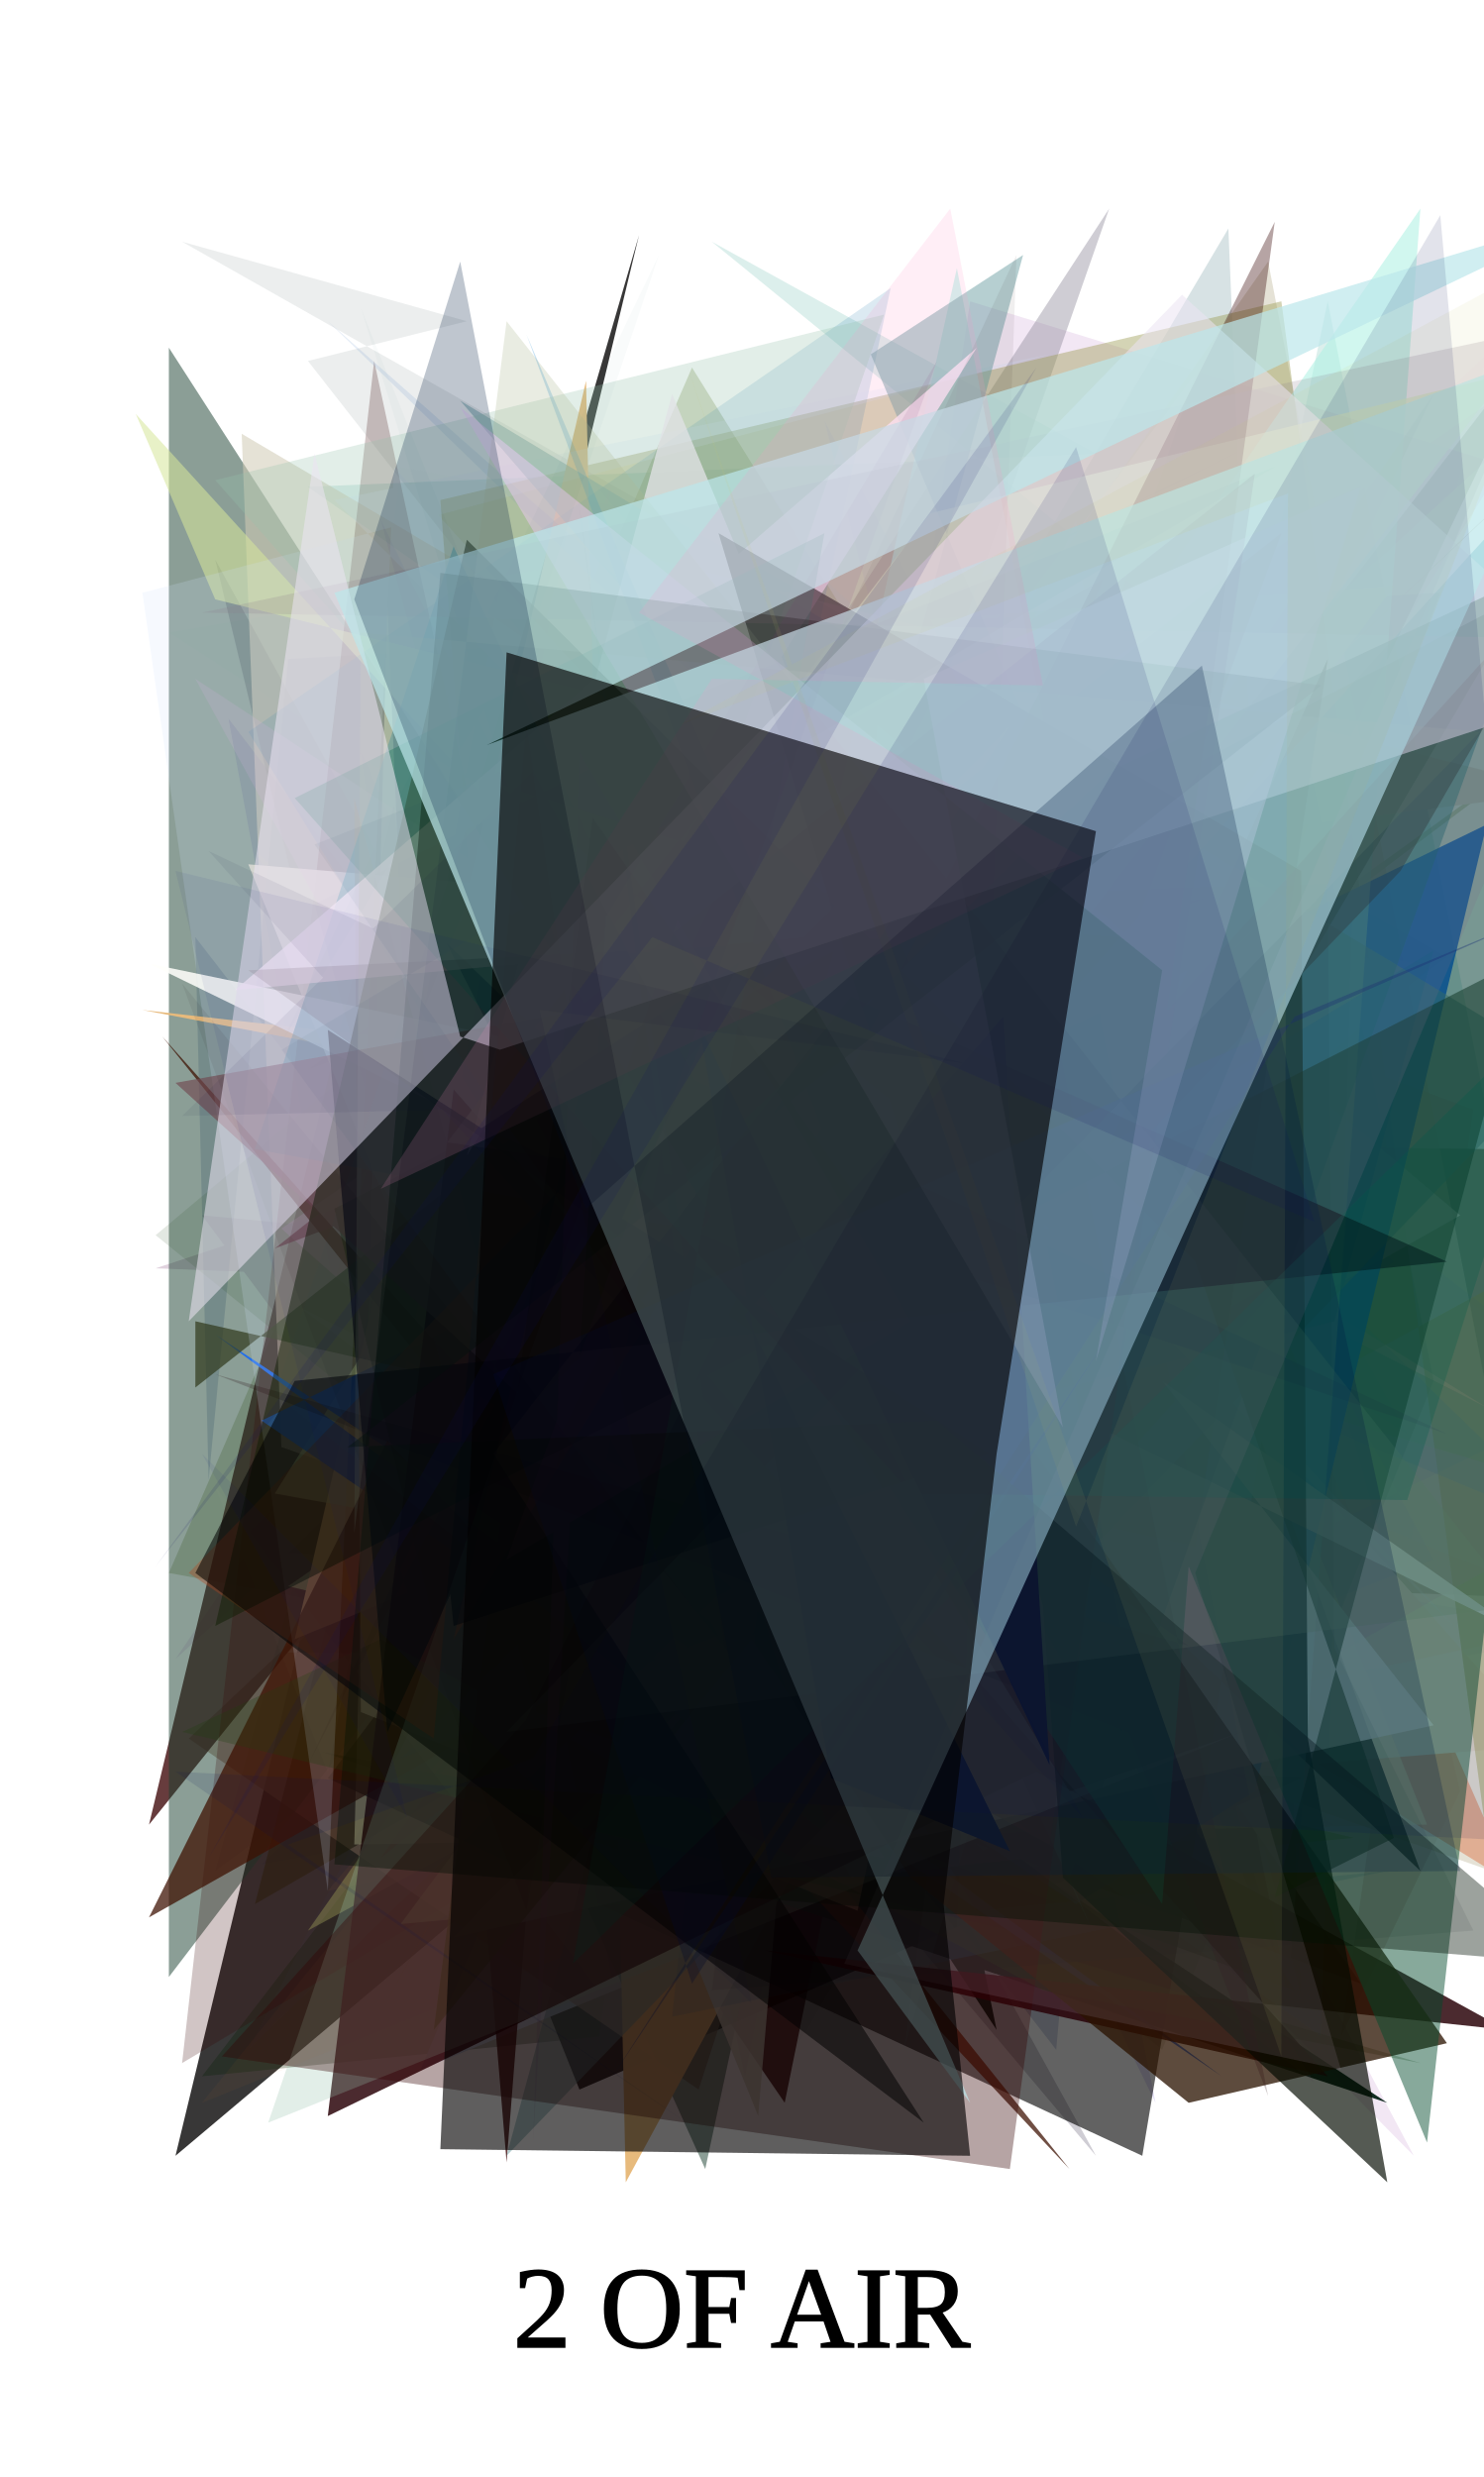
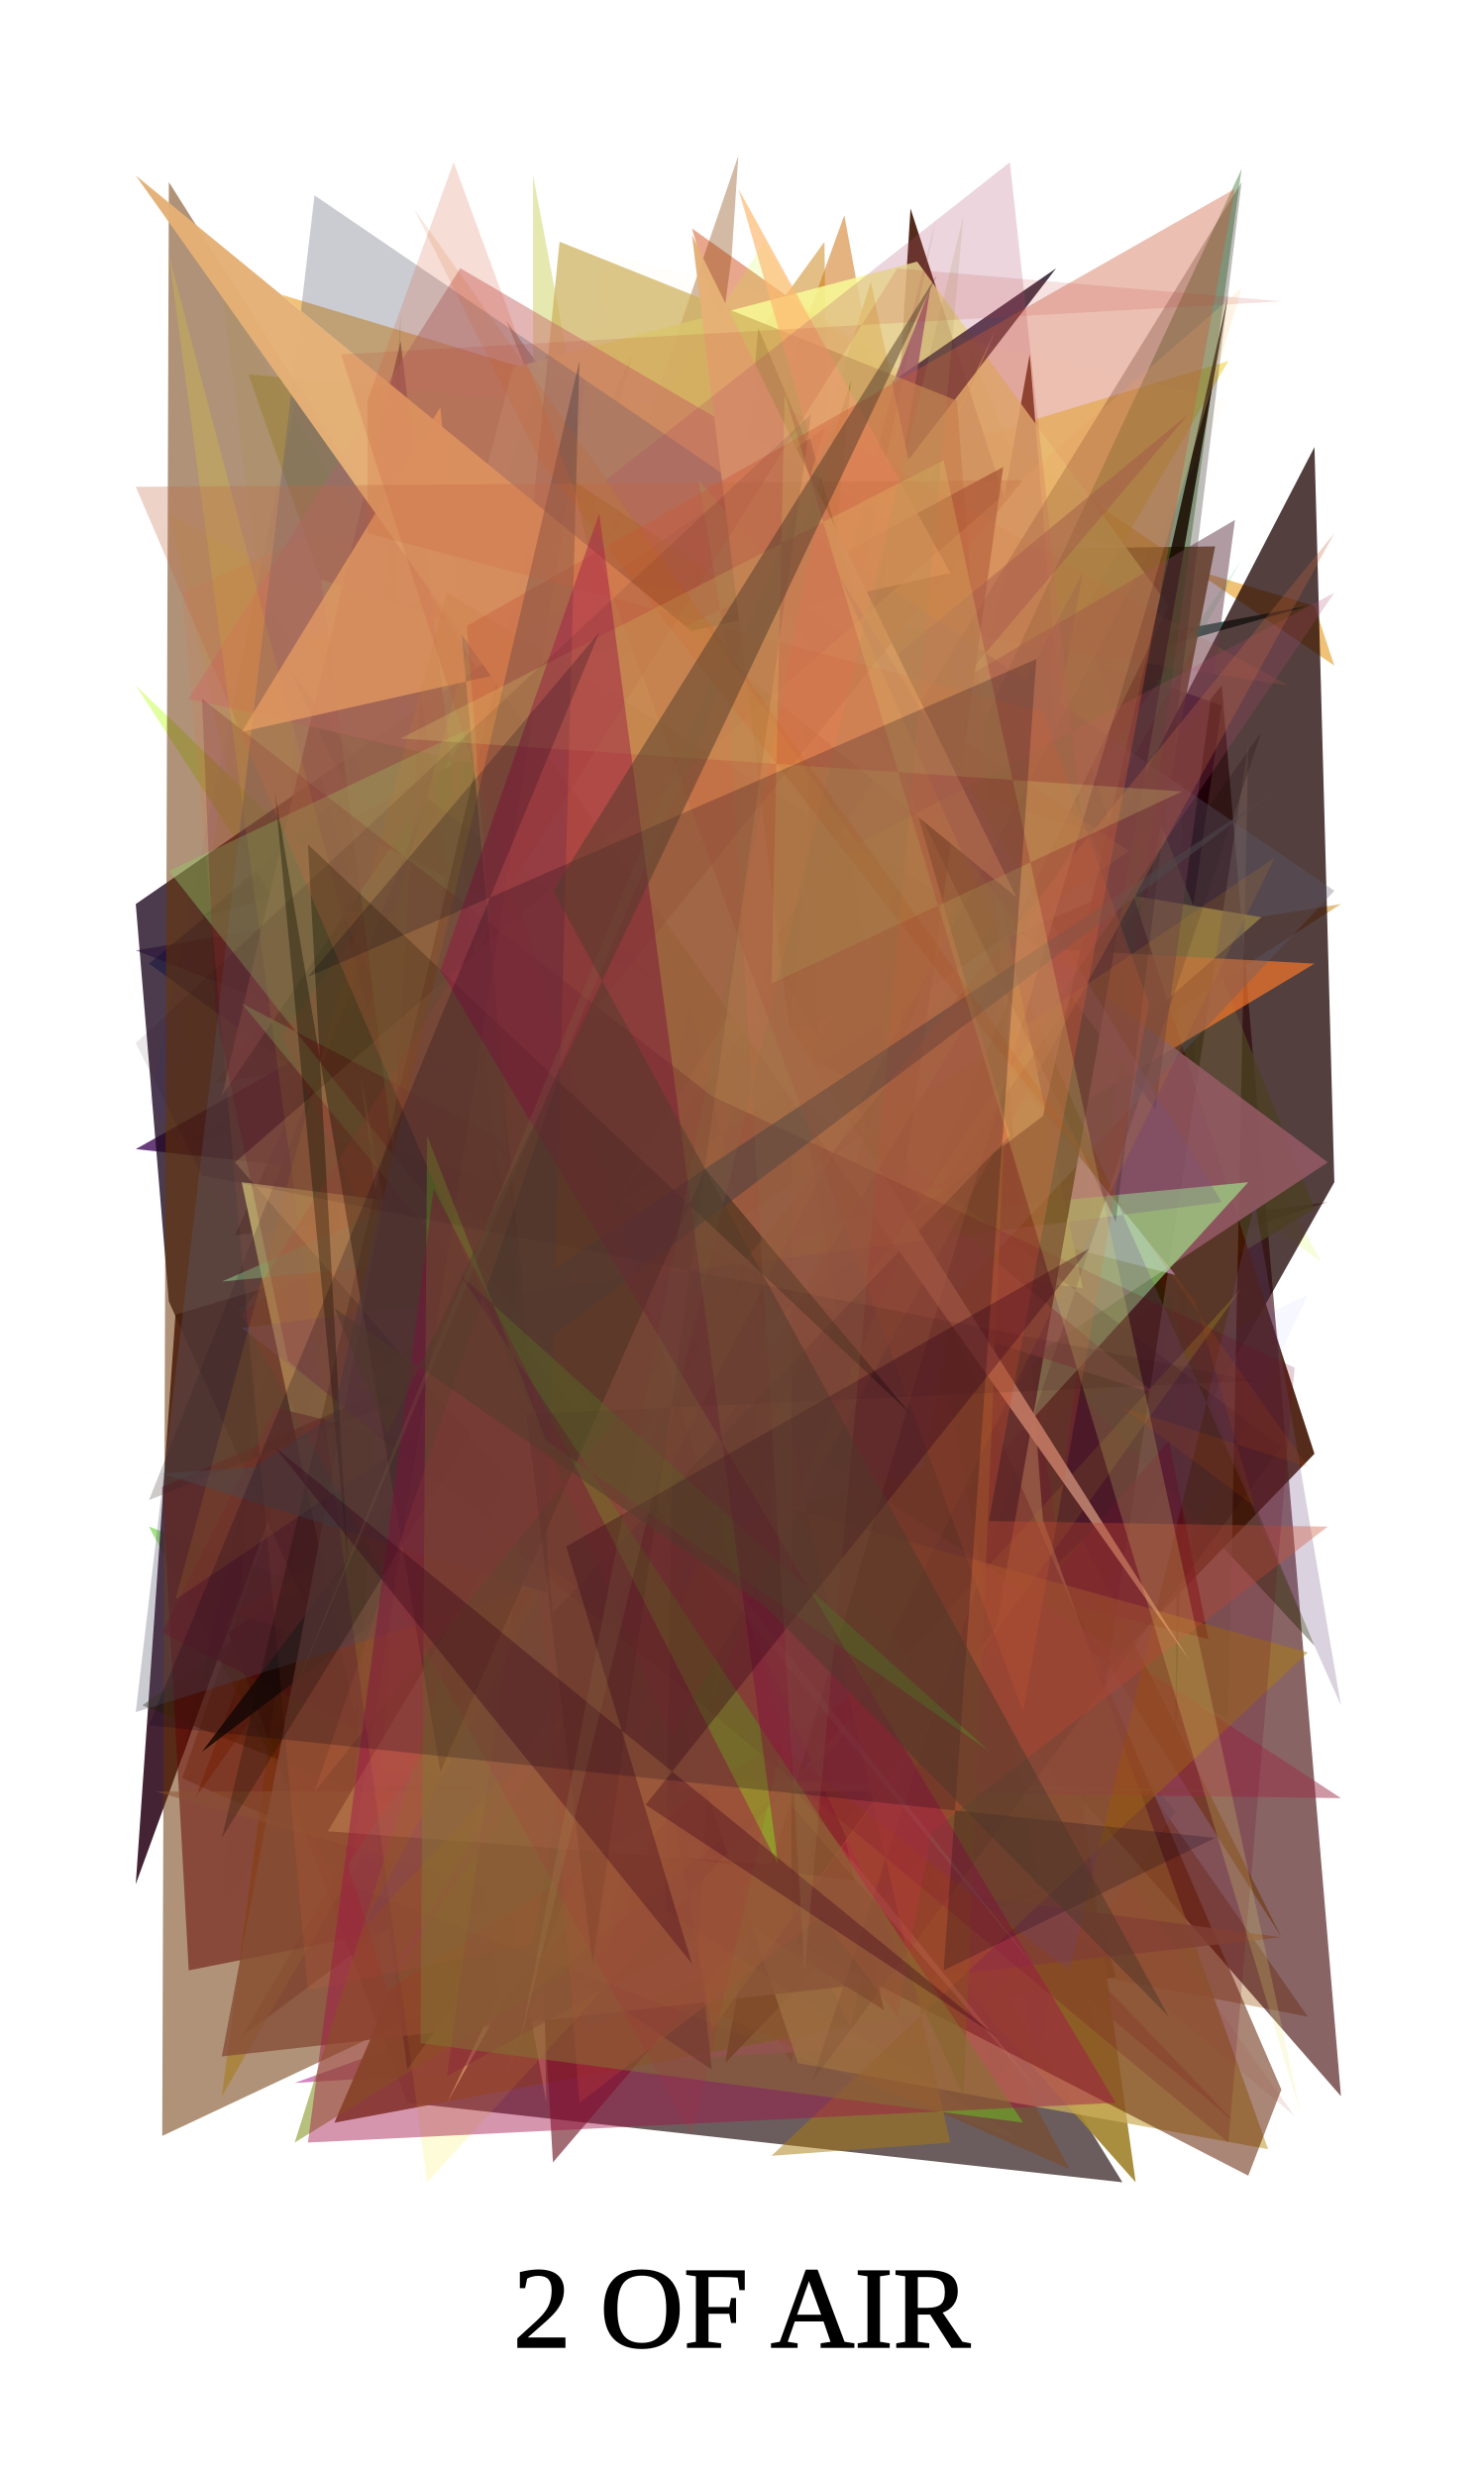
<svg xmlns="http://www.w3.org/2000/svg" width="896" height="1496" viewBox="0 -1400 896 1496" style="font-size:70;font-family:Poor Richard, Times New Roman;stroke:black;stroke-width:1;fill:none">
  <defs>
</defs>
-   <path d="M302,-378 L218,-946 L406,-510 L966,-414 L158,-274 L754,-854 Z" stroke-width="0" fill="#989cec" fill-opacity="0.173" />
-   <path d="M698,-130 L670,-270 L138,-966 L226,-490 L386,-506 L230,-1086 Z" stroke-width="0" fill="#a59ae2" fill-opacity="0.302" />
-   <path d="M326,-210 L478,-158 L830,-774 L566,-382 L514,-882 L234,-262 Z" stroke-width="0" fill="#dee0df" fill-opacity="0.153" />
-   <path d="M154,-802 L602,-574 L142,-250 L242,-1118 L838,-1010 L122,-802 Z" stroke-width="0" fill="#f2ebeb" fill-opacity="0.016" />
-   <path d="M186,-1106 L926,-586 L802,-1218 L754,-990 L430,-1254 L662,-1126 Z" stroke-width="0" fill="#088e7d" fill-opacity="0.141" />
-   <path d="M578,-702 L390,-142 L766,-1054 L646,-666 L474,-670 L926,-430 Z" stroke-width="0" fill="#c8f1a6" fill-opacity="0.055" />
-   <path d="M670,-514 L638,-162 L118,-834 L126,-506 L174,-1002 L870,-1042 Z" stroke-width="0" fill="#0f317a" fill-opacity="0.18" />
-   <path d="M130,-386 L370,-1110 L234,-406 L746,-514 L898,-1186 L150,-474 Z" stroke-width="0" fill="#e8b3d2" fill-opacity="0.035" />
-   <path d="M486,-1106 L478,-1082 L102,-1018 L850,-534 L562,-1046 L658,-982 Z" stroke-width="0" fill="#c6f4e9" fill-opacity="0.09" />
-   <path d="M858,-422 L490,-858 L498,-874 L890,-730 L810,-170 L882,-318 Z" stroke-width="0" fill="#710807" fill-opacity="0.118" />
-   <path d="M182,-558 L350,-138 L786,-326 L410,-354 L106,-98 L386,-1258 Z" stroke-width="0" fill="#020000" fill-opacity="0.784" />
-   <path d="M406,-682 L174,-462 L958,-434 L926,-282 L902,-706 L530,-710 Z" stroke-width="0" fill="#8b9381" fill-opacity="0.969" />
-   <path d="M574,-978 L722,-1174 L490,-490 L678,-630 L786,-194 L742,-1262 Z" stroke-width="0" fill="#87a9ad" fill-opacity="0.329" />
-   <path d="M514,-738 L586,-1218 L898,-1122 L106,-398 L290,-670 L854,-98 Z" stroke-width="0" fill="#bb7cc6" fill-opacity="0.18" />
-   <path d="M574,-714 L898,-550 L250,-950 L470,-698 L378,-858 L930,-330 Z" stroke-width="0" fill="#ffbab7" fill-opacity="0.961" />
-   <path d="M330,-302 L670,-1274 L234,-606 L662,-98 L130,-1062 L214,-714 Z" stroke-width="0" fill="#898596" fill-opacity="0.404" />
-   <path d="M762,-914 L410,-594 L150,-518 L802,-1090 L682,-262 L742,-446 Z" stroke-width="0" fill="#366017" fill-opacity="0.0" />
-   <path d="M630,-910 L914,-262 L266,-662 L458,-1010 L586,-834 L222,-170 Z" stroke-width="0" fill="#eb410a" fill-opacity="0.62" />
-   <path d="M762,-626 L418,-1178 L102,-450 L210,-430 L978,-982 L722,-790 Z" stroke-width="0" fill="#93a46a" fill-opacity="0.388" />
-   <path d="M934,-1202 L658,-626 L774,-210 L470,-966 L362,-170 L122,-146 Z" stroke-width="0" fill="#011d00" fill-opacity="0.275" />
-   <path d="M706,-574 L514,-430 L258,-402 L450,-230 L254,-150 L650,-1086 Z" stroke-width="0" fill="#d1e1f3" fill-opacity="0.965" />
-   <path d="M422,-138 L114,-350 L934,-1122 L174,-402 L854,-398 L694,-978 Z" stroke-width="0" fill="#b99a89" fill-opacity="0.729" />
-   <path d="M90,-298 L238,-914 L306,-94 L326,-346 L474,-130 L650,-994 Z" stroke-width="0" fill="#390002" fill-opacity="0.765" />
-   <path d="M94,-634 L710,-610 L122,-666 L330,-386 L866,-1162 L710,-838 Z" stroke-width="0" fill="#681e5a" fill-opacity="0.2" />
-   <path d="M150,-702 L334,-510 L102,-206 L102,-1190 L522,-538 L426,-90 Z" stroke-width="0" fill="#183f2e" fill-opacity="0.502" />
-   <path d="M934,-346 L634,-322 L234,-734 L366,-1070 L946,-922 L478,-862 Z" stroke-width="0" fill="#f1e7e4" fill-opacity="0.996" />
-   <path d="M434,-442 L230,-278 L622,-826 L262,-546 L430,-918 L666,-1050 Z" stroke-width="0" fill="#ab0949" fill-opacity="0.957" />
-   <path d="M958,-250 L170,-526 L146,-1138 L302,-1046 L190,-422 L766,-1242 Z" stroke-width="0" fill="#d1cbb5" fill-opacity="0.557" />
-   <path d="M130,-270 L330,-998 L186,-1182 L282,-1206 L110,-1254 L874,-822 Z" stroke-width="0" fill="#061d26" fill-opacity="0.078" />
-   <path d="M210,-554 L510,-462 L450,-146 L226,-1182 L110,-154 L686,-498 Z" stroke-width="0" fill="#360000" fill-opacity="0.227" />
-   <path d="M766,-926 L122,-130 L566,-310 L446,-638 L970,-422 L198,-258 Z" stroke-width="0" fill="#f18d38" fill-opacity="0.047" />
-   <path d="M186,-754 L366,-882 L94,-654 L702,-162 L866,-566 L782,-982 Z" stroke-width="0" fill="#1b4913" fill-opacity="0.122" />
-   <path d="M242,-238 L842,-1046 L562,-1026 L666,-782 L174,-442 L818,-290 Z" stroke-width="0" fill="#b8e38c" fill-opacity="0.698" />
-   <path d="M966,-658 L186,-234 L318,-422 L266,-1098 L774,-1218 L914,-170 Z" stroke-width="0" fill="#9b9c54" fill-opacity="0.431" />
-   <path d="M454,-898 L602,-174 L474,-370 L838,-130 L194,-342 L554,-274 Z" stroke-width="0" fill="#011f12" fill-opacity="0.929" />
-   <path d="M170,-658 L594,-282 L974,-494 L290,-694 L510,-478 L954,-1194 Z" stroke-width="0" fill="#d693c8" fill-opacity="0.192" />
-   <path d="M170,-214 L302,-290 L354,-674 L762,-490 L558,-794 L578,-1214 Z" stroke-width="0" fill="#e793dd" fill-opacity="0.0" />
-   <path d="M790,-338 L270,-702 L154,-250 L362,-370 L822,-202 L614,-502 Z" stroke-width="0" fill="#2d1e11" fill-opacity="0.635" />
-   <path d="M378,-82 L722,-718 L86,-790 L782,-658 L178,-410 L354,-1170 Z" stroke-width="0" fill="#e7ba7c" fill-opacity="0.996" />
-   <path d="M130,-1038 L454,-958 L166,-498 L474,-442 L810,-350 L82,-1150 Z" stroke-width="0" fill="#d6e59b" fill-opacity="0.557" />
-   <path d="M370,-374 L690,-730 L862,-298 L214,-286 L234,-1034 L250,-662 Z" stroke-width="0" fill="#f2ecbf" fill-opacity="0.529" />
-   <path d="M602,-734 L194,-690 L858,-1010 L270,-782 L154,-886 L450,-330 Z" stroke-width="0" fill="#f5e191" fill-opacity="0.031" />
-   <path d="M198,-1206 L954,-474 L222,-778 L726,-454 L262,-238 L842,-638 Z" stroke-width="0" fill="#4b82c5" fill-opacity="0.133" />
-   <path d="M318,-242 L966,-558 L382,-1006 L630,-618 L498,-1146 L866,-458 Z" stroke-width="0" fill="#051bf3" fill-opacity="0.031" />
-   <path d="M882,-666 L346,-362 L866,-818 L150,-878 L458,-122 L530,-962 Z" stroke-width="0" fill="#dcd9ca" fill-opacity="0.871" />
-   <path d="M158,-542 L738,-146 L130,-594 L650,-250 L758,-318 L898,-902 Z" stroke-width="0" fill="#1266f5" fill-opacity="0.863" />
-   <path d="M270,-830 L394,-586 L198,-326 L690,-98 L762,-530 L858,-270 Z" stroke-width="0" fill="#000000" fill-opacity="0.616" />
-   <path d="M502,-322 L98,-774 L646,-90 L234,-530 L90,-242 L778,-630 Z" stroke-width="0" fill="#3e1102" fill-opacity="0.737" />
-   <path d="M838,-270 L590,-246 L150,-958 L538,-1226 L494,-1018 L406,-182 Z" stroke-width="0" fill="#1977a8" fill-opacity="0.149" />
-   <path d="M246,-530 L486,-1062 L742,-818 L546,-162 L642,-870 L530,-914 Z" stroke-width="0" fill="#8dcaf5" fill-opacity="0.055" />
-   <path d="M438,-610 L542,-778 L306,-478 L858,-1274 L778,-194 L578,-1238 Z" stroke-width="0" fill="#aef0e2" fill-opacity="0.569" />
-   <path d="M182,-610 L806,-298 L514,-266 L118,-990 L398,-806 L794,-142 Z" stroke-width="0" fill="#efb0ed" fill-opacity="0.141" />
-   <path d="M118,-602 L118,-562 L774,-1078 L482,-290 L802,-1002 L722,-466 Z" stroke-width="0" fill="#2f381b" fill-opacity="0.69" />
-   <path d="M362,-630 L330,-486 L214,-918 L218,-366 L518,-246 L566,-474 Z" stroke-width="0" fill="#a28368" fill-opacity="0.569" />
-   <path d="M202,-1098 L878,-418 L238,-1118 L198,-258 L86,-1042 L634,-1186 Z" stroke-width="0" fill="#d4e3fa" fill-opacity="0.192" />
-   <path d="M922,-1042 L202,-670 L270,-386 L782,-198 L370,-866 L454,-250 Z" stroke-width="0" fill="#102c08" fill-opacity="0.349" />
-   <path d="M90,-818 L726,-686 L274,-230 L866,-358 L702,-566 L918,-414 Z" stroke-width="0" fill="#fffefb" fill-opacity="0.859" />
-   <path d="M786,-570 L278,-1158 L942,-758 L306,-98 L618,-1246 L526,-1186 Z" stroke-width="0" fill="#6ea0a3" fill-opacity="0.502" />
-   <path d="M658,-238 L646,-266 L962,-1146 L502,-642 L154,-706 L274,-1070 Z" stroke-width="0" fill="#2386a1" fill-opacity="0.42" />
-   <path d="M462,-222 L802,-146 L274,-742 L198,-122 L626,-330 L910,-174 Z" stroke-width="0" fill="#280106" fill-opacity="0.835" />
-   <path d="M230,-410 L630,-198 L858,-154 L614,-226 L610,-234 L110,-354 Z" stroke-width="0" fill="#1d3f0f" fill-opacity="0.259" />
-   <path d="M282,-702 L590,-1190 L142,-802 L618,-846 L586,-730 L406,-1162 Z" stroke-width="0" fill="#fdedfb" fill-opacity="0.765" />
-   <path d="M374,-182 L130,-502 L198,-330 L350,-1118 L714,-698 L246,-854 Z" stroke-width="0" fill="#fffcdc" fill-opacity="0.012" />
-   <path d="M910,-1174 L562,-1090 L270,-710 L634,-658 L302,-926 L638,-822 Z" stroke-width="0" fill="#e6ffcc" fill-opacity="0.584" />
-   <path d="M582,-314 L106,-746 L730,-858 L166,-646 L758,-1114 L634,-286 Z" stroke-width="0" fill="#724a52" fill-opacity="0.655" />
-   <path d="M626,-682 L866,-826 L806,-602 L562,-542 L318,-1198 L698,-306 Z" stroke-width="0" fill="#017ccd" fill-opacity="0.227" />
-   <path d="M454,-410 L262,-174 L358,-906 L874,-166 L718,-130 L550,-266 Z" stroke-width="0" fill="#2a1300" fill-opacity="0.761" />
-   <path d="M670,-666 L346,-286 L190,-854 L754,-1130 L602,-1054 L150,-162 Z" stroke-width="0" fill="#48447e" fill-opacity="0.035" />
-   <path d="M510,-858 L802,-866 L806,-398 L770,-478 L890,-234 L430,-198 Z" stroke-width="0" fill="#000917" fill-opacity="0.075" />
-   <path d="M646,-318 L222,-1006 L130,-1110 L534,-1210 L162,-118 L750,-354 Z" stroke-width="0" fill="#98c2ab" fill-opacity="0.275" />
-   <path d="M786,-874 L434,-1078 L630,-430 L642,-266 L838,-82 L790,-350 Z" stroke-width="0" fill="#040b00" fill-opacity="0.675" />
-   <path d="M278,-282 L770,-1266 L610,-90 L134,-158 L962,-1074 L846,-874 Z" stroke-width="0" fill="#330000" fill-opacity="0.357" />
-   <path d="M350,-742 L318,-962 L262,-350 L114,-450 L610,-962 L274,-410 Z" stroke-width="0" fill="#b7451c" fill-opacity="0.345" />
-   <path d="M798,-170 L294,-526 L718,-934 L758,-538 L242,-338 L818,-898 Z" stroke-width="0" fill="#015f7d" fill-opacity="0.02" />
-   <path d="M150,-814 L718,-406 L130,-570 L682,-354 L766,-134 L626,-838 Z" stroke-width="0" fill="#210006" fill-opacity="0.208" />
-   <path d="M282,-1074 L130,-418 L922,-822 L770,-254 L842,-290 L722,-638 Z" stroke-width="0" fill="#0d1d02" fill-opacity="0.471" />
-   <path d="M918,-430 L306,-354 L894,-958 L218,-1018 L214,-474 L306,-1206 Z" stroke-width="0" fill="#acb892" fill-opacity="0.267" />
-   <path d="M718,-454 L702,-250 L414,-690 L670,-934 L970,-1074 L862,-106 Z" stroke-width="0" fill="#00492c" fill-opacity="0.471" />
-   <path d="M186,-334 L410,-766 L318,-246 L110,-806 L578,-234 L614,-1246 Z" stroke-width="0" fill="#110402" fill-opacity="0.063" />
-   <path d="M610,-282 L450,-606 L606,-786 L634,-334 L422,-782 L502,-326 Z" stroke-width="0" fill="#000027" fill-opacity="0.988" />
-   <path d="M446,-818 L246,-690 L274,-418 L598,-522 L198,-778 L234,-354 Z" stroke-width="0" fill="#000008" fill-opacity="0.545" />
-   <path d="M118,-450 L558,-118 L298,-522 L514,-798 L874,-638 L178,-566 Z" stroke-width="0" fill="#010000" fill-opacity="0.545" />
-   <path d="M670,-594 L418,-202 L298,-570 L926,-846 L782,-786 L370,-146 Z" stroke-width="0" fill="#001570" fill-opacity="0.302" />
-   <path d="M850,-494 L550,-498 L178,-918 L498,-1078 L346,-214 L946,-798 Z" stroke-width="0" fill="#00664b" fill-opacity="0.278" />
-   <path d="M702,-814 L278,-1154 L642,-538 L558,-990 L822,-1106 L662,-578 Z" stroke-width="0" fill="#f6cbfe" fill-opacity="0.416" />
-   <path d="M722,-450 L958,-1014 L122,-1030 L934,-1202 L510,-214 L810,-150 Z" stroke-width="0" fill="#8d7d8b" fill-opacity="0.196" />
-   <path d="M398,-1246 L166,-558 L502,-290 L218,-1214 L306,-994 L170,-770 Z" stroke-width="0" fill="#02535a" fill-opacity="0.027" />
-   <path d="M202,-274 L266,-1054 L798,-986 L210,-526 L566,-542 L950,-214 Z" stroke-width="0" fill="#001003" fill-opacity="0.388" />
-   <path d="M114,-602 L190,-1126 L278,-774 L302,-766 L974,-986 L714,-1222 Z" stroke-width="0" fill="#ebe4f3" fill-opacity="0.541" />
-   <path d="M366,-846 L566,-1182 L306,-458 L550,-602 L350,-946 L322,-106 Z" stroke-width="0" fill="#601b60" fill-opacity="0.094" />
-   <path d="M438,-402 L350,-1094 L426,-546 L190,-890 L770,-1118 L170,-766 Z" stroke-width="0" fill="#264d69" fill-opacity="0.047" />
-   <path d="M126,-886 L874,-534 L278,-730 L110,-726 L322,-934 L654,-302 Z" stroke-width="0" fill="#010541" fill-opacity="0.059" />
-   <path d="M294,-950 L962,-1198 L518,-222 L586,-130 L202,-1042 L970,-1274 Z" stroke-width="0" fill="#bce6eb" fill-opacity="0.698" />
-   <path d="M214,-1038 L354,-670 L726,-998 L882,-270 L466,-266 L278,-1242 Z" stroke-width="0" fill="#001e41" fill-opacity="0.251" />
-   <path d="M630,-986 L574,-1274 L386,-1030 L654,-882 L230,-682 L430,-990 Z" stroke-width="0" fill="#fe95c5" fill-opacity="0.157" />
-   <path d="M410,-962 L778,-1102 L774,-158 L414,-1182 L650,-478 L954,-1254 Z" stroke-width="0" fill="#ccd073" fill-opacity="0.086" />
-   <path d="M326,-790 L582,-758 L106,-874 L246,-302 L122,-522 L454,-190 Z" stroke-width="0" fill="#000384" fill-opacity="0.059" />
-   <path d="M322,-338 L174,-286 L426,-110 L106,-330 L958,-286 L870,-1270 Z" stroke-width="0" fill="#020b50" fill-opacity="0.114" />
-   <path d="M306,-1006 L266,-102 L586,-98 L570,-250 L602,-522 L662,-898 Z" stroke-width="0" fill="#020000" fill-opacity="0.631" />
-   <path d="M626,-1178 L94,-454 L394,-834 L794,-662 L650,-1130 L126,-278 Z" stroke-width="0" fill="#09095e" fill-opacity="0.118" />
+   <path d="M218,-1038 L470,-362 L182,-854 L282,-678 L786,-842 L342,-430 Z" stroke-width="0" fill="#d8e5fc" fill-opacity="0.137" />
+   <path d="M118,-314 L330,-878 L626,-1114 L418,-1262 L646,-458 L338,-626 Z" stroke-width="0" fill="#cc3a00" fill-opacity="0.447" />
+   <path d="M594,-814 L510,-1270 L458,-1126 L530,-686 L318,-842 L114,-710 Z" stroke-width="0" fill="#c96800" fill-opacity="0.502" />
+   <path d="M250,-214 L622,-314 L710,-878 L482,-210 L510,-1058 L566,-594 Z" stroke-width="0" fill="#671e51" fill-opacity="0.78" />
+   <path d="M802,-674 L554,-594 L306,-1206 L574,-838 L210,-874 L338,-614 Z" stroke-width="0" fill="#8e725f" fill-opacity="0.647" />
+   <path d="M234,-418 L306,-566 L650,-694 L410,-562 L514,-562 L134,-1226 Z" stroke-width="0" fill="#e8fd72" fill-opacity="0.106" />
+   <path d="M462,-1254 L98,-698 L154,-1046 L446,-610 L234,-1046 L798,-638 Z" stroke-width="0" fill="#c3f90d" fill-opacity="0.153" />
+   <path d="M666,-154 L254,-474 L286,-326 L398,-258 L790,-182 L586,-474 Z" stroke-width="0" fill="#ac7233" fill-opacity="0.435" />
+   <path d="M222,-858 L242,-1210 L230,-214 L90,-478 L598,-286 L330,-1186 Z" stroke-width="0" fill="#56cb21" fill-opacity="0.549" />
+   <path d="M418,-914 L102,-1090 L294,-242 L498,-894 L382,-1210 L582,-450 Z" stroke-width="0" fill="#fdfed4" fill-opacity="0.655" />
+   <path d="M598,-138 L510,-990 L570,-814 L222,-794 L278,-818 L710,-306 Z" stroke-width="0" fill="#d2e4f3" fill-opacity="0.69" />
+   <path d="M526,-502 L90,-818 L254,-954 L110,-338 L266,-802 L174,-998 Z" stroke-width="0" fill="#2065c5" fill-opacity="0.651" />
+   <path d="M478,-154 L206,-638 L474,-542 L378,-606 L586,-1170 L590,-674 Z" stroke-width="0" fill="#f4705b" fill-opacity="0.714" />
+   <path d="M390,-366 L142,-358 L562,-290 L706,-530 L322,-962 L310,-438 Z" stroke-width="0" fill="#d176e7" fill-opacity="0.459" />
+   <path d="M174,-498 L462,-966 L214,-714 L302,-762 L550,-162 L614,-770 Z" stroke-width="0" fill="#2a054c" fill-opacity="0.816" />
+   <path d="M310,-1122 L738,-974 L682,-578 L586,-682 L518,-750 L462,-1070 Z" stroke-width="0" fill="#1c055c" fill-opacity="0.984" />
+   <path d="M626,-150 L722,-690 L634,-926 L514,-242 L530,-218 L482,-1050 Z" stroke-width="0" fill="#0d36e5" fill-opacity="0.941" />
+   <path d="M382,-1186 L286,-822 L82,-262 L106,-606 L346,-678 L142,-654 Z" stroke-width="0" fill="#290418" fill-opacity="0.875" />
+   <path d="M138,-414 L538,-690 L378,-1146 L226,-814 L678,-82 L246,-130 Z" stroke-width="0" fill="#170000" fill-opacity="0.635" />
+   <path d="M142,-606 L714,-930 L710,-346 L722,-782 L214,-674 L542,-982 Z" stroke-width="0" fill="#0c8987" fill-opacity="0.902" />
+   <path d="M566,-166 L410,-470 L746,-118 L210,-570 L654,-314 L178,-142 Z" stroke-width="0" fill="#b9409a" fill-opacity="0.627" />
+   <path d="M242,-198 L642,-326 L810,-134 L738,-986 L494,-694 L678,-938 Z" stroke-width="0" fill="#3b0000" fill-opacity="0.608" />
+   <path d="M354,-906 L494,-1210 L806,-998 L794,-1034 L170,-1222 L562,-898 Z" stroke-width="0" fill="#e18e00" fill-opacity="0.537" />
+   <path d="M506,-682 L550,-170 L526,-990 L354,-622 L182,-1022 L134,-250 Z" stroke-width="0" fill="#ecec93" fill-opacity="0.075" />
+   <path d="M594,-830 L474,-414 L146,-170 L562,-878 L426,-922 L238,-262 Z" stroke-width="0" fill="#571210" fill-opacity="0.718" />
+   <path d="M790,-1034 L122,-846 L370,-1062 L670,-742 L722,-630 L226,-930 Z" stroke-width="0" fill="#19544a" fill-opacity="0.871" />
+   <path d="M210,-998 L294,-270 L510,-1058 L362,-990 L542,-878 L462,-498 Z" stroke-width="0" fill="#e9ca7b" fill-opacity="0.682" />
+   <path d="M430,-450 L794,-670 L586,-1190 L578,-962 L318,-758 L82,-986 Z" stroke-width="0" fill="#d9ff8a" fill-opacity="0.804" />
+   <path d="M566,-206 L734,-1070 L426,-1066 L674,-206 L202,-118 L302,-350 Z" stroke-width="0" fill="#725524" fill-opacity="0.945" />
+   <path d="M382,-814 L242,-950 L134,-134 L742,-1182 L186,-1014 L526,-390 Z" stroke-width="0" fill="#eed042" fill-opacity="0.6" />
+   <path d="M510,-302 L498,-1254 L130,-746 L810,-854 L138,-422 L622,-566 Z" stroke-width="0" fill="#c8800d" fill-opacity="0.502" />
+   <path d="M246,-150 L394,-358 L794,-1130 L806,-686 L646,-402 L198,-522 Z" stroke-width="0" fill="#1d0000" fill-opacity="0.753" />
+   <path d="M574,-882 L686,-82 L394,-410 L238,-934 L762,-846 L230,-382 Z" stroke-width="0" fill="#a48632" fill-opacity="0.933" />
+   <path d="M574,-446 L638,-1090 L302,-138 L626,-962 L234,-658 L254,-1082 Z" stroke-width="0" fill="#5c8f46" fill-opacity="0.243" />
+   <path d="M558,-330 L530,-202 L322,-1294 L322,-686 L150,-1174 L566,-1134 Z" stroke-width="0" fill="#cbd462" fill-opacity="0.502" />
+   <path d="M550,-1274 L490,-326 L662,-702 L622,-1186 L438,-154 L794,-522 Z" stroke-width="0" fill="#411400" fill-opacity="0.894" />
+   <path d="M446,-1306 L110,-326 L646,-90 L238,-846 L362,-638 L442,-1246 Z" stroke-width="0" fill="#843e00" fill-opacity="0.353" />
+   <path d="M390,-878 L310,-226 L382,-538 L462,-746 L654,-602 L82,-826 Z" stroke-width="0" fill="#390781" fill-opacity="0.502" />
+   <path d="M274,-606 L254,-914 L622,-274 L174,-882 L374,-1042 L134,-510 Z" stroke-width="0" fill="#533536" fill-opacity="0.035" />
+   <path d="M554,-1242 L310,-1178 L274,-1042 L330,-238 L270,-130 L706,-1034 Z" stroke-width="0" fill="#f8fa97" fill-opacity="0.851" />
+   <path d="M378,-254 L458,-1202 L794,-406 L426,-802 L514,-678 L86,-370 Z" stroke-width="0" fill="#202502" fill-opacity="0.416" />
+   <path d="M338,-370 L274,-814 L82,-706 L554,-654 L478,-950 L506,-562 Z" stroke-width="0" fill="#380054" fill-opacity="0.757" />
+   <path d="M354,-870 L430,-150 L258,-266 L102,-614 L82,-854 L638,-1238 Z" stroke-width="0" fill="#1d081f" fill-opacity="0.792" />
+   <path d="M790,-618 L334,-402 L90,-734 L182,-1174 L626,-230 L578,-166 Z" stroke-width="0" fill="#1500f2" fill-opacity="0.035" />
+   <path d="M586,-946 L750,-1298 L638,-478 L546,-1090 L518,-502 L262,-850 Z" stroke-width="0" fill="#0b5a00" fill-opacity="0.353" />
+   <path d="M286,-582 L742,-362 L754,-950 L654,-294 L258,-470 L638,-130 Z" stroke-width="0" fill="#765e53" fill-opacity="0.463" />
+   <path d="M206,-850 L794,-818 L142,-426 L458,-318 L582,-526 L514,-174 Z" stroke-width="0" fill="#ff7b29" fill-opacity="0.663" />
+   <path d="M562,-1226 L414,-298 L486,-490 L802,-698 L566,-874 L250,-434 Z" stroke-width="0" fill="#975b67" fill-opacity="0.827" />
+   <path d="M230,-754 L430,-374 L634,-590 L422,-306 L606,-758 L710,-630 Z" stroke-width="0" fill="#ddabf8" fill-opacity="0.565" />
+   <path d="M98,-110 L102,-1290 L774,-230 L654,-470 L374,-206 L506,-302 Z" stroke-width="0" fill="#693400" fill-opacity="0.533" />
+   <path d="M234,-638 L346,-218 L426,-1082 L286,-294 L358,-1042 L170,-774 Z" stroke-width="0" fill="#cc0504" fill-opacity="0.451" />
+   <path d="M410,-778 L354,-914 L598,-970 L186,-638 L510,-246 L354,-174 Z" stroke-width="0" fill="#244bdc" fill-opacity="0.22" />
+   <path d="M314,-550 L602,-1202 L214,-366 L146,-686 L654,-622 L526,-1230 Z" stroke-width="0" fill="#eee072" fill-opacity="0.859" />
+   <path d="M218,-750 L254,-458 L630,-394 L486,-446 L318,-790 L330,-130 Z" stroke-width="0" fill="#d08d75" fill-opacity="0.769" />
+   <path d="M322,-302 L334,-94 L706,-530 L730,-410 L166,-550 L98,-414 Z" stroke-width="0" fill="#640715" fill-opacity="0.592" />
+   <path d="M302,-190 L194,-1050 L658,-898 L674,-862 L134,-626 L754,-686 Z" stroke-width="0" fill="#a3fe93" fill-opacity="0.553" />
+   <path d="M630,-482 L578,-1158 L338,-1254 L286,-738 L482,-154 L766,-102 Z" stroke-width="0" fill="#ceb15d" fill-opacity="0.725" />
+   <path d="M98,-502 L114,-210 L498,-286 L266,-354 L534,-186 L430,-646 Z" stroke-width="0" fill="#630000" fill-opacity="0.502" />
+   <path d="M774,-138 L510,-750 L206,-902 L606,-1118 L482,-226 L754,-86 Z" stroke-width="0" fill="#5f1f00" fill-opacity="0.537" />
+   <path d="M478,-814 L478,-242 L602,-418 L742,-1222 L630,-726 L122,-342 Z" stroke-width="0" fill="#1b0a00" fill-opacity="0.867" />
+   <path d="M214,-322 L254,-982 L370,-210 L438,-490 L370,-602 L810,-314 Z" stroke-width="0" fill="#9e2f49" fill-opacity="0.498" />
+   <path d="M134,-738 L242,-1194 L350,-286 L774,-230 L134,-158 L286,-962 Z" stroke-width="0" fill="#874d38" fill-opacity="0.804" />
+   <path d="M550,-878 L114,-978 L278,-1238 L538,-1086 L366,-226 L310,-414 Z" stroke-width="0" fill="#c76d6a" fill-opacity="0.502" />
+   <path d="M362,-242 L354,-1046 L258,-710 L230,-330 L766,-318 L94,-318 Z" stroke-width="0" fill="#8a5032" fill-opacity="0.514" />
+   <path d="M750,-622 L430,-174 L282,-1006 L222,-790 L102,-1246 L258,-82 Z" stroke-width="0" fill="#fbed0e" fill-opacity="0.161" />
+   <path d="M178,-106 L366,-222 L610,-798 L582,-134 L446,-434 L514,-1170 Z" stroke-width="0" fill="#738400" fill-opacity="0.51" />
+   <path d="M566,-1270 L494,-986 L630,-250 L782,-122 L186,-962 L362,-294 Z" stroke-width="0" fill="#a05243" fill-opacity="0.137" />
+   <path d="M698,-558 L366,-834 L270,-146 L422,-230 L442,-578 L186,-722 Z" stroke-width="0" fill="#7c3f2f" fill-opacity="0.557" />
+   <path d="M450,-514 L750,-1062 L210,-274 L234,-198 L550,-398 L234,-794 Z" stroke-width="0" fill="#24c062" fill-opacity="0.149" />
+   <path d="M490,-142 L774,-526 L258,-918 L90,-494 L570,-686 L762,-958 Z" stroke-width="0" fill="#190607" fill-opacity="0.212" />
+   <path d="M110,-1042 L190,-1078 L778,-986 L474,-1154 L322,-226 L186,-198 Z" stroke-width="0" fill="#ee7240" fill-opacity="0.122" />
+   <path d="M574,-106 L466,-98 L790,-402 L214,-562 L682,-886 L346,-1110 Z" stroke-width="0" fill="#aa7a10" fill-opacity="0.502" />
+   <path d="M82,-366 L190,-1282 L806,-862 L218,-234 L654,-1054 L558,-514 Z" stroke-width="0" fill="#5c5b72" fill-opacity="0.318" />
+   <path d="M146,-794 L506,-606 L422,-1110 L474,-1050 L102,-874 L630,-206 Z" stroke-width="0" fill="#92ca68" fill-opacity="0.4" />
+   <path d="M674,-662 L482,-1062 L494,-774 L318,-1066 L134,-290 L750,-1290 Z" stroke-width="0" fill="#150e00" fill-opacity="0.271" />
+   <path d="M146,-958 L266,-1154 L334,-426 L610,-714 L446,-1286 L574,-1054 Z" stroke-width="0" fill="#feb871" fill-opacity="0.686" />
+   <path d="M534,-998 L450,-1062 L698,-730 L746,-1086 L582,-990 L718,-1150 Z" stroke-width="0" fill="#633a48" fill-opacity="0.506" />
+   <path d="M614,-858 L82,-1294 L718,-398 L410,-886 L482,-734 L418,-1258 Z" stroke-width="0" fill="#e5b076" fill-opacity="0.969" />
+   <path d="M738,-674 L506,-1054 L810,-370 L758,-674 L646,-210 L146,-598 Z" stroke-width="0" fill="#775289" fill-opacity="0.259" />
+   <path d="M654,-898 L226,-190 L806,-1042 L518,-890 L366,-1110 L610,-1302 Z" stroke-width="0" fill="#af4b6c" fill-opacity="0.231" />
+   <path d="M270,-1042 L578,-854 L318,-194 L506,-346 L770,-882 L106,-434 Z" stroke-width="0" fill="#c28828" fill-opacity="0.165" />
+   <path d="M466,-274 L198,-294 L326,-510 L630,-134 L142,-698 L750,-1226 Z" stroke-width="0" fill="#ffcd84" fill-opacity="0.224" />
+   <path d="M494,-946 L682,-342 L626,-1118 L354,-146 L642,-262 L310,-182 Z" stroke-width="0" fill="#6425de" fill-opacity="0.004" />
+   <path d="M350,-130 L282,-1022 L746,-1286 L542,-182 L314,-486 L802,-478 Z" stroke-width="0" fill="#cc5637" fill-opacity="0.376" />
+   <path d="M742,-106 L782,-574 L430,-738 L122,-978 L130,-790 L174,-578 Z" stroke-width="0" fill="#6a0020" fill-opacity="0.188" />
+   <path d="M426,-694 L266,-330 L166,-922 L210,-458 L186,-890 L550,-546 Z" stroke-width="0" fill="#111600" fill-opacity="0.392" />
+   <path d="M98,-510 L154,-514 L770,-922 L186,-482 L350,-1182 L330,-438 Z" stroke-width="0" fill="#4e484c" fill-opacity="0.502" />
+   <path d="M222,-1078 L222,-1158 L274,-1302 L618,-366 L694,-794 L630,-970 Z" stroke-width="0" fill="#d75b39" fill-opacity="0.208" />
+   <path d="M598,-342 L278,-630 L618,-118 L254,-166 L258,-714 L330,-530 Z" stroke-width="0" fill="#6bc622" fill-opacity="0.502" />
+   <path d="M774,-1218 L542,-1238 L146,-606 L418,-110 L474,-354 L206,-1186 Z" stroke-width="0" fill="#bc372b" fill-opacity="0.141" />
+   <path d="M806,-1078 L190,-318 L346,-774 L618,-1110 L82,-1106 L406,-350 Z" stroke-width="0" fill="#c26942" fill-opacity="0.294" />
+   <path d="M786,-122 L474,-1162 L466,-806 L714,-922 L242,-954 L570,-1122 Z" stroke-width="0" fill="#ecea78" fill-opacity="0.196" />
+   <path d="M470,-274 L362,-1090 L266,-814 L674,-130 L186,-106 L262,-682 Z" stroke-width="0" fill="#a21249" fill-opacity="0.447" />
+   <path d="M490,-1150 L358,-214 L318,-546 L758,-566 L122,-690 L82,-770 Z" stroke-width="0" fill="#29020c" fill-opacity="0.094" />
+   <path d="M418,-214 L342,-466 L658,-646 L390,-310 L602,-170 L166,-526 Z" stroke-width="0" fill="#44071b" fill-opacity="0.373" />
+   <path d="M174,-370 L506,-1150 L314,-166 L582,-1270 L486,-210 L438,-1010 Z" stroke-width="0" fill="#a89259" fill-opacity="0.176" />
+   <path d="M250,-1274 L790,-514 L678,-550 L758,-490 L722,-614 L326,-1122 Z" stroke-width="0" fill="#d75306" fill-opacity="0.125" />
+   <path d="M362,-1018 L186,-810 L626,-1002 L570,-210 L734,-290 L90,-358 Z" stroke-width="0" fill="#0a001a" fill-opacity="0.224" />
+   <path d="M234,-534 L566,-1234 L334,-862 L706,-182 L462,-430 L202,-610 Z" stroke-width="0" fill="#4f382b" fill-opacity="0.502" />
+   <path d="M618,-106 L402,-246 L406,-518 L742,-1158 L366,-1246 L210,-262 Z" stroke-width="0" fill="#ffef48" fill-opacity="0.02" />
  <text x="448.0" y="0" font-size="70.0" fill="black" text-anchor="middle" transform="translate(0,17.5)">2 OF AIR</text>
</svg>
